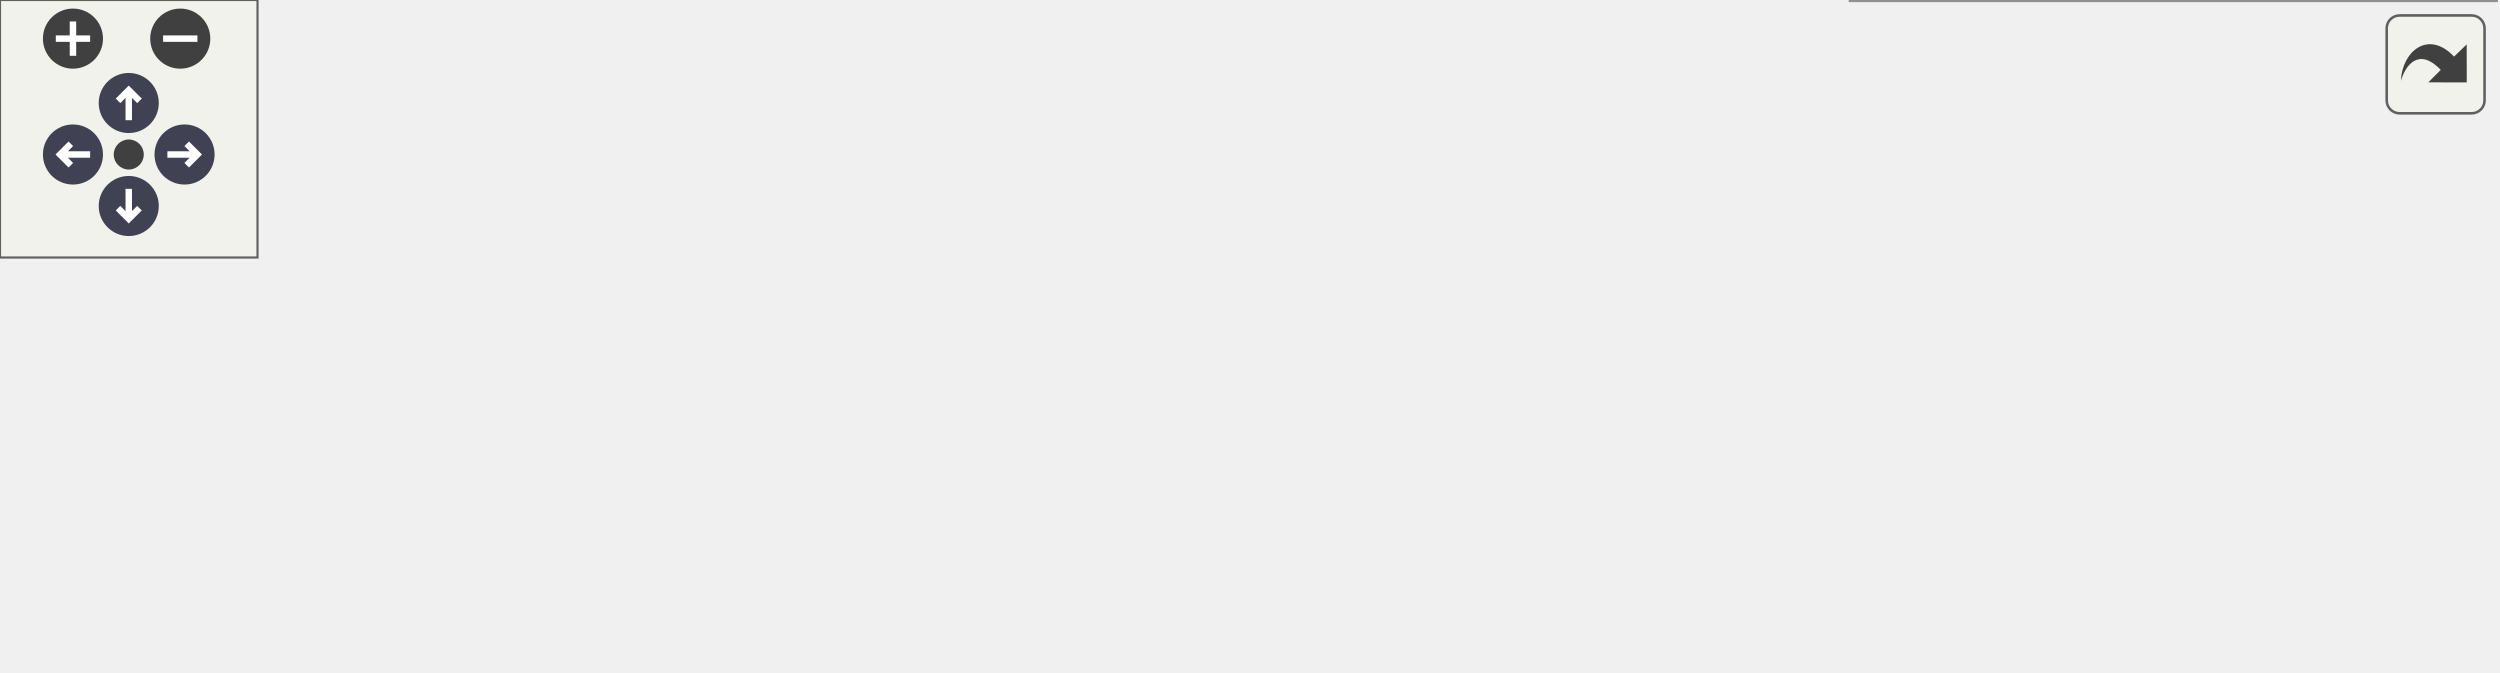
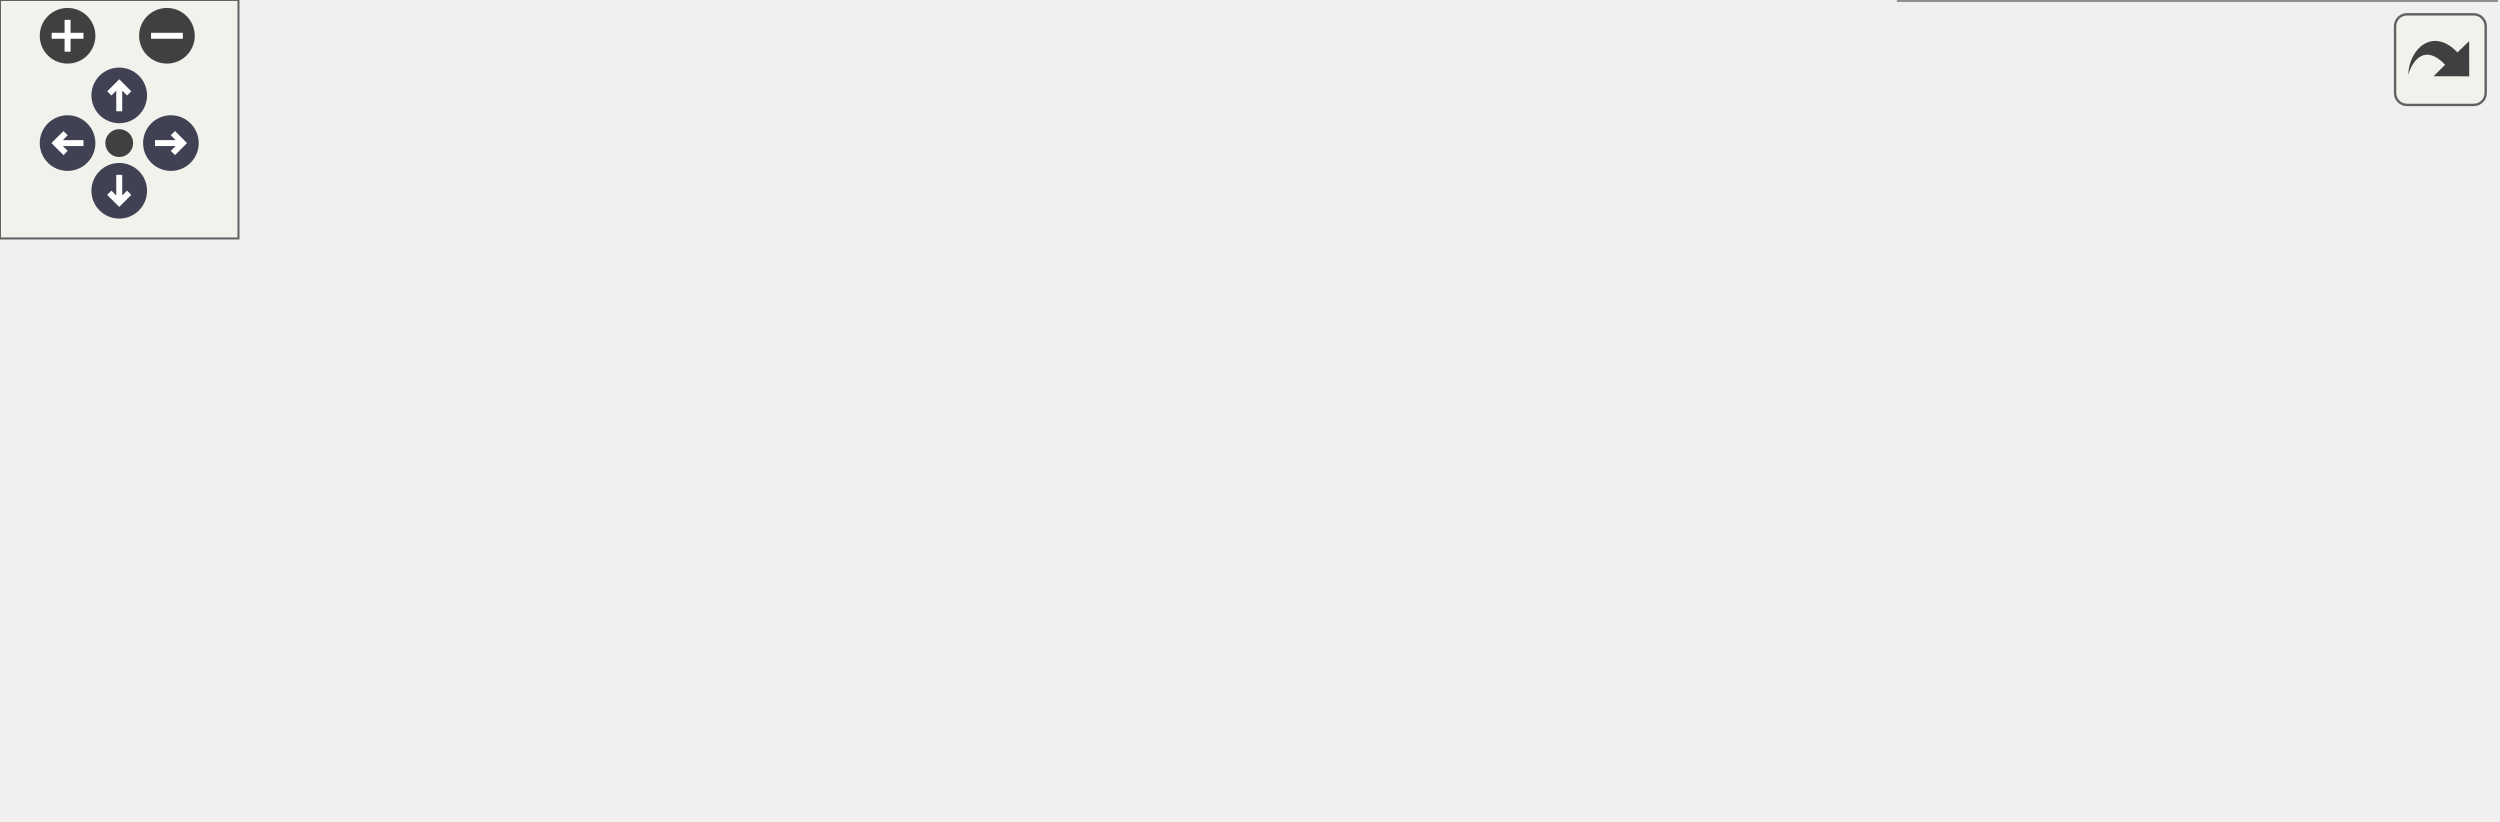
<svg xmlns="http://www.w3.org/2000/svg" xmlns:xlink="http://www.w3.org/1999/xlink" id="main" version="1.1" xml:space="preserve">
  <style type="text/css">
.node, .edge {opacity: 0.7;}
.node.selected, .edge.selected {opacity: 1;}
.edge:hover path { stroke: red; }
.edge:hover polygon { stroke: red; fill: red; }
</style>
  <defs>
    <circle id="rim" cx="0" cy="0" r="7" />
    <circle id="rim2" cx="0" cy="0" r="3.5" />
    <g id="zoomPlus">
      <use xlink:href="#rim" fill="#404040">
        <set attributeName="fill" to="#808080" begin="zoomplus.mouseover" end="zoomplus.mouseout" />
      </use>
      <path d="M-4,0h8M0,-4v8" fill="none" stroke="white" stroke-width="1.5" pointer-events="none" />
    </g>
    <g id="zoomMin">
      <use xlink:href="#rim" fill="#404040">
        <set attributeName="fill" to="#808080" begin="zoomminus.mouseover" end="zoomminus.mouseout" />
      </use>
      <path d="M-4,0h8" fill="none" stroke="white" stroke-width="1.5" pointer-events="none" />
    </g>
    <g id="arrowUp" transform="translate(30 24)">
      <use xlink:href="#rim" />
      <path pointer-events="none" fill="none" stroke="white" stroke-width="1.5" d="M0,-3.0v7 M-2.5,-0.5L0,-3.0L2.5,-0.5" />
    </g>
    <g id="arrowRight" transform="rotate(90) translate(36 -43)">
      <use xlink:href="#rim" />
      <path pointer-events="none" fill="none" stroke="white" stroke-width="1.5" d="M0,-3.0v7 M-2.5,-0.5L0,-3.0L2.5,-0.5" />
    </g>
    <g id="arrowDown" transform="rotate(180) translate(-30 -48)">
      <use xlink:href="#rim" />
      <path pointer-events="none" fill="none" stroke="white" stroke-width="1.5" d="M0,-3.0v7 M-2.5,-0.5L0,-3.0L2.5,-0.5" />
    </g>
    <g id="arrowLeft" transform="rotate(270) translate(-36 17)">
      <use xlink:href="#rim" />
      <path pointer-events="none" fill="none" stroke="white" stroke-width="1.5" d="M0,-3.0v7 M-2.5,-0.5L0,-3.0L2.5,-0.5" />
    </g>
    <g id="resetDef">
      <use xlink:href="#rim2" fill="#404040">
        <set attributeName="fill" to="#808080" begin="reset.mouseover" end="reset.mouseout" />
      </use>
    </g>
  </defs>
  <svg id="graph" class="graph">
    <g id="viewport">
      <g id="Node000001" class="node">
        <g id="a_Node000001">
          <a xlink:title="Fault evaluation for Temperature and other slow fault detection executed every 100ms.">
-             <polygon fill="#999999" stroke="#666666" points="113.5,-77 0,-77 0,-57 113.5,-57 113.5,-77" />
-             <text text-anchor="middle" x="56.75" y="-63.5" font-family="Helvetica,sans-Serif" font-size="10.00">Fault_Execute_100ms</text>
+             <polygon fill="#999999" stroke="#666666" points="113.5,-96 0,-96 0,-76 113.5,-76 113.5,-96" />
+             <text text-anchor="middle" x="56.75" y="-82.5" font-family="Helvetica,sans-Serif" font-size="10.00">Fault_Execute_100ms</text>
          </a>
        </g>
      </g>
      <g id="Node000002" class="node">
        <g id="a_Node000002">
-           <a xlink:href="a00516.html#gabe4788eb1b8be3ad755eb7daf6bba295" target="_top" xlink:title="This function compares the fault source value with the threshold limits and sets (or) resets the faul...">
-             <polygon fill="white" stroke="#666666" points="244.25,-96 149.5,-96 149.5,-76 244.25,-76 244.25,-96" />
-             <text text-anchor="middle" x="196.88" y="-82.5" font-family="Helvetica,sans-Serif" font-size="10.00">FAULT_CheckMin</text>
+           <a xlink:href="a00501.html#gac9618e1ca87e77920c94cdfdcc80321a" target="_top" xlink:title="This converts the raw values to temperature celcius as per device lookup table.">
+             <polygon fill="white" stroke="#666666" points="290.75,-146 149.5,-146 149.5,-114 290.75,-114 290.75,-146" />
+             <text text-anchor="start" x="157.5" y="-132.5" font-family="Helvetica,sans-Serif" font-size="10.00">Dev_Temp_Get_Temperature</text>
+             <text text-anchor="middle" x="220.12" y="-120.5" font-family="Helvetica,sans-Serif" font-size="10.00">_Celcius</text>
          </a>
        </g>
      </g>
      <g id="edge1_Node000001_Node000002" class="edge">
        <g id="a_edge1_Node000001_Node000002">
          <a xlink:title=" ">
-             <path fill="none" stroke="#63b8ff" d="M113.93,-74.73C121.94,-75.83 130.19,-76.96 138.23,-78.07" />
-             <polygon fill="#63b8ff" stroke="#63b8ff" points="137.63,-81.66 148.02,-79.55 138.59,-74.72 137.63,-81.66" />
+             <path fill="none" stroke="#63b8ff" d="M95.99,-96.43C111.65,-100.7 130.3,-105.78 148.28,-110.68" />
+             <polygon fill="#63b8ff" stroke="#63b8ff" points="147.19,-114.29 157.76,-113.54 149.03,-107.53 147.19,-114.29" />
          </a>
        </g>
      </g>
      <g id="Node000003" class="node">
        <g id="a_Node000003">
-           <a xlink:href="a00515.html#gaf27f2f24932cec222273df148f8765cb" target="_top" xlink:title="Handles the fault trip by turning off the power control switching.">
-             <polygon fill="white" stroke="#666666" points="234.88,-58 158.88,-58 158.88,-38 234.88,-38 234.88,-58" />
-             <text text-anchor="middle" x="196.88" y="-44.5" font-family="Helvetica,sans-Serif" font-size="10.00">Fault_Handler</text>
+           <a xlink:href="a00516.html#ga1a12d5b7c5b1f234c50ea2214e91fcfc" target="_top" xlink:title="This function compares the fault source value with the threshold limits and sets (or) resets the faul...">
+             <polygon fill="white" stroke="#666666" points="269,-96 171.25,-96 171.25,-76 269,-76 269,-96" />
+             <text text-anchor="middle" x="220.12" y="-82.5" font-family="Helvetica,sans-Serif" font-size="10.00">FAULT_CheckMax</text>
          </a>
        </g>
      </g>
      <g id="edge2_Node000001_Node000003" class="edge">
        <g id="a_edge2_Node000001_Node000003">
          <a xlink:title=" ">
-             <path fill="none" stroke="#63b8ff" d="M113.93,-59.27C125.25,-57.72 137.04,-56.09 148.04,-54.58" />
-             <polygon fill="#63b8ff" stroke="#63b8ff" points="148.29,-57.94 157.72,-53.11 147.34,-51.01 148.29,-57.94" />
+             <path fill="none" stroke="#63b8ff" d="M113.74,-86C128.68,-86 144.88,-86 159.98,-86" />
+             <polygon fill="#63b8ff" stroke="#63b8ff" points="159.76,-89.5 169.76,-86 159.76,-82.5 159.76,-89.5" />
          </a>
        </g>
      </g>
      <g id="Node000004" class="node">
        <g id="a_Node000004">
-           <a xlink:href="a00508.html#ga79ec0c0e524a03b3a3d423308b89bb99" target="_top" xlink:title="Disable the PWM output.">
-             <polygon fill="white" stroke="#666666" points="395.25,-58 280.25,-58 280.25,-38 395.25,-38 395.25,-58" />
-             <text text-anchor="middle" x="337.75" y="-44.5" font-family="Helvetica,sans-Serif" font-size="10.00">PwrCtrl_PWM_Disable</text>
+           <a xlink:href="a00515.html#gaf27f2f24932cec222273df148f8765cb" target="_top" xlink:title="Handles the fault trip by turning off the power control switching.">
+             <polygon fill="white" stroke="#666666" points="258.12,-58 182.12,-58 182.12,-38 258.12,-38 258.12,-58" />
+             <text text-anchor="middle" x="220.12" y="-44.5" font-family="Helvetica,sans-Serif" font-size="10.00">Fault_Handler</text>
          </a>
        </g>
      </g>
-       <g id="edge3_Node000003_Node000004" class="edge">
-         <g id="a_edge3_Node000003_Node000004">
+       <g id="edge3_Node000001_Node000004" class="edge">
+         <g id="a_edge3_Node000001_Node000004">
          <a xlink:title=" ">
-             <path fill="none" stroke="#63b8ff" d="M235.09,-48C245.61,-48 257.4,-48 269.11,-48" />
-             <polygon fill="#63b8ff" stroke="#63b8ff" points="268.82,-51.5 278.82,-48 268.82,-44.5 268.82,-51.5" />
+             <path fill="none" stroke="#63b8ff" d="M102.27,-75.52C123.66,-70.48 149.33,-64.44 171.15,-59.3" />
+             <polygon fill="#63b8ff" stroke="#63b8ff" points="171.91,-62.48 180.84,-56.78 170.3,-55.67 171.91,-62.48" />
          </a>
        </g>
      </g>
      <g id="Node000005" class="node">
        <g id="a_Node000005">
-           <a xlink:href="a00526.html#ga531b59d8823e3ebda2da60f48582bcf3" target="_top" xlink:title="This inline function enables PWM override on PWMH output for specific PWM generator selected by the a...">
-             <polygon fill="white" stroke="#666666" points="571.75,-96 441,-96 441,-76 571.75,-76 571.75,-96" />
-             <text text-anchor="middle" x="506.38" y="-82.5" font-family="Helvetica,sans-Serif" font-size="10.00">PWM_OverrideHighEnable</text>
+           <a xlink:href="a00508.html#ga79ec0c0e524a03b3a3d423308b89bb99" target="_top" xlink:title="Disable the PWM output.">
+             <polygon fill="white" stroke="#666666" points="441.75,-58 326.75,-58 326.75,-38 441.75,-38 441.75,-58" />
+             <text text-anchor="middle" x="384.25" y="-44.5" font-family="Helvetica,sans-Serif" font-size="10.00">PwrCtrl_PWM_Disable</text>
          </a>
        </g>
      </g>
      <g id="edge4_Node000004_Node000005" class="edge">
        <g id="a_edge4_Node000004_Node000005">
          <a xlink:title=" ">
-             <path fill="none" stroke="#63b8ff" d="M384.72,-58.48C404.57,-63.01 427.99,-68.35 448.89,-73.12" />
-             <polygon fill="#63b8ff" stroke="#63b8ff" points="448.03,-76.74 458.55,-75.55 449.58,-69.91 448.03,-76.74" />
+             <path fill="none" stroke="#63b8ff" d="M258.32,-48C275.36,-48 296.1,-48 315.74,-48" />
+             <polygon fill="#63b8ff" stroke="#63b8ff" points="315.51,-51.5 325.51,-48 315.51,-44.5 315.51,-51.5" />
          </a>
        </g>
      </g>
      <g id="Node000006" class="node">
        <g id="a_Node000006">
-           <a xlink:href="a00526.html#ga2548ca8feda75ba6ab784280679da6ae" target="_top" xlink:title="This inline function enables PWM override on PWML output for specific PWM generator selected by the a...">
-             <polygon fill="white" stroke="#666666" points="570.62,-58 442.12,-58 442.12,-38 570.62,-38 570.62,-58" />
-             <text text-anchor="middle" x="506.38" y="-44.5" font-family="Helvetica,sans-Serif" font-size="10.00">PWM_OverrideLowEnable</text>
+           <a xlink:href="a00526.html#ga531b59d8823e3ebda2da60f48582bcf3" target="_top" xlink:title="This inline function enables PWM override on PWMH output for specific PWM generator selected by the a...">
+             <polygon fill="white" stroke="#666666" points="618.25,-96 487.5,-96 487.5,-76 618.25,-76 618.25,-96" />
+             <text text-anchor="middle" x="552.88" y="-82.5" font-family="Helvetica,sans-Serif" font-size="10.00">PWM_OverrideHighEnable</text>
          </a>
        </g>
      </g>
-       <g id="edge5_Node000004_Node000006" class="edge">
-         <g id="a_edge5_Node000004_Node000006">
+       <g id="edge5_Node000005_Node000006" class="edge">
+         <g id="a_edge5_Node000005_Node000006">
          <a xlink:title=" ">
-             <path fill="none" stroke="#63b8ff" d="M395.63,-48C407.03,-48 419.17,-48 431.07,-48" />
-             <polygon fill="#63b8ff" stroke="#63b8ff" points="430.89,-51.5 440.89,-48 430.89,-44.5 430.89,-51.5" />
+             <path fill="none" stroke="#63b8ff" d="M431.22,-58.48C451.07,-63.01 474.49,-68.35 495.39,-73.12" />
+             <polygon fill="#63b8ff" stroke="#63b8ff" points="494.53,-76.74 505.05,-75.55 496.08,-69.91 494.53,-76.74" />
          </a>
        </g>
      </g>
      <g id="Node000007" class="node">
        <g id="a_Node000007">
-           <a xlink:href="a00526.html#ga83e780358618114f0d424ca7467cf751" target="_top" xlink:title="This inline function requests to update the data registers for specific PWM generator selected by the...">
-             <polygon fill="white" stroke="#666666" points="581.5,-20 431.25,-20 431.25,0 581.5,0 581.5,-20" />
-             <text text-anchor="middle" x="506.38" y="-6.5" font-family="Helvetica,sans-Serif" font-size="10.00">PWM_SoftwareUpdateRequest</text>
+           <a xlink:href="a00526.html#ga2548ca8feda75ba6ab784280679da6ae" target="_top" xlink:title="This inline function enables PWM override on PWML output for specific PWM generator selected by the a...">
+             <polygon fill="white" stroke="#666666" points="617.12,-58 488.62,-58 488.62,-38 617.12,-38 617.12,-58" />
+             <text text-anchor="middle" x="552.88" y="-44.5" font-family="Helvetica,sans-Serif" font-size="10.00">PWM_OverrideLowEnable</text>
          </a>
        </g>
      </g>
-       <g id="edge6_Node000004_Node000007" class="edge">
-         <g id="a_edge6_Node000004_Node000007">
+       <g id="edge6_Node000005_Node000007" class="edge">
+         <g id="a_edge6_Node000005_Node000007">
          <a xlink:title=" ">
-             <path fill="none" stroke="#63b8ff" d="M384.72,-37.52C404.57,-32.99 427.99,-27.65 448.89,-22.88" />
-             <polygon fill="#63b8ff" stroke="#63b8ff" points="449.58,-26.09 458.55,-20.45 448.03,-19.26 449.58,-26.09" />
+             <path fill="none" stroke="#63b8ff" d="M442.13,-48C453.53,-48 465.67,-48 477.57,-48" />
+             <polygon fill="#63b8ff" stroke="#63b8ff" points="477.39,-51.5 487.39,-48 477.39,-44.5 477.39,-51.5" />
+           </a>
+         </g>
+       </g>
+       <g id="Node000008" class="node">
+         <g id="a_Node000008">
+           <a xlink:href="a00526.html#ga83e780358618114f0d424ca7467cf751" target="_top" xlink:title="This inline function requests to update the data registers for specific PWM generator selected by the...">
+             <polygon fill="white" stroke="#666666" points="628,-20 477.75,-20 477.75,0 628,0 628,-20" />
+             <text text-anchor="middle" x="552.88" y="-6.5" font-family="Helvetica,sans-Serif" font-size="10.00">PWM_SoftwareUpdateRequest</text>
+           </a>
+         </g>
+       </g>
+       <g id="edge7_Node000005_Node000008" class="edge">
+         <g id="a_edge7_Node000005_Node000008">
+           <a xlink:title=" ">
+             <path fill="none" stroke="#63b8ff" d="M431.22,-37.52C451.07,-32.99 474.49,-27.65 495.39,-22.88" />
+             <polygon fill="#63b8ff" stroke="#63b8ff" points="496.08,-26.09 505.05,-20.45 494.53,-19.26 496.08,-26.09" />
          </a>
        </g>
      </g>
    </g>
  </svg>
  <g id="navigator" transform="translate(0 0)" fill="#404254">
    <rect fill="#f2f5e9" fill-opacity="0.5" stroke="#606060" stroke-width=".5" x="0" y="0" width="60" height="60" />
    <use id="zoomplus" xlink:href="#zoomPlus" x="17" y="9" />
    <use id="zoomminus" xlink:href="#zoomMin" x="42" y="9" />
    <use id="reset" xlink:href="#resetDef" x="30" y="36" />
    <use id="arrowup" xlink:href="#arrowUp" x="0" y="0" />
    <use id="arrowright" xlink:href="#arrowRight" x="0" y="0" />
    <use id="arrowdown" xlink:href="#arrowDown" x="0" y="0" />
    <use id="arrowleft" xlink:href="#arrowLeft" x="0" y="0" />
  </g>
  <svg viewBox="0 0 15 15" width="100%" height="30px" preserveAspectRatio="xMaxYMin meet">
    <g id="arrow_out" transform="scale(0.3 0.3)">
      <a xlink:href="a00515_ga35608d94d8d76de809bb7588a325abc9_cgraph_org.svg" target="_base">
        <rect id="button" ry="5" rx="5" y="6" x="6" height="38" width="38" fill="#f2f5e9" fill-opacity="0.5" stroke="#606060" stroke-width="1.0" />
        <path id="arrow" d="M 11.5,31.437 C 11.94,20.098 22.043,11.323 32.159,21.979 L 37.069,17.246 C 37.069,17.246 37.088,32 37.088,32 L 22.16,31.978 C 22.16,31.978 26.998,27.14 26.998,27.14 C 18.529,18.264 13.292,25.23 11.5,31.437 z" style="fill:#404040;" />
      </a>
    </g>
  </svg>
  <style type="text/css">

[data-mouse-over-selected='false'] { opacity: 0.7; }
[data-mouse-over-selected='true']  { opacity: 1.0; }

</style>
</svg>
